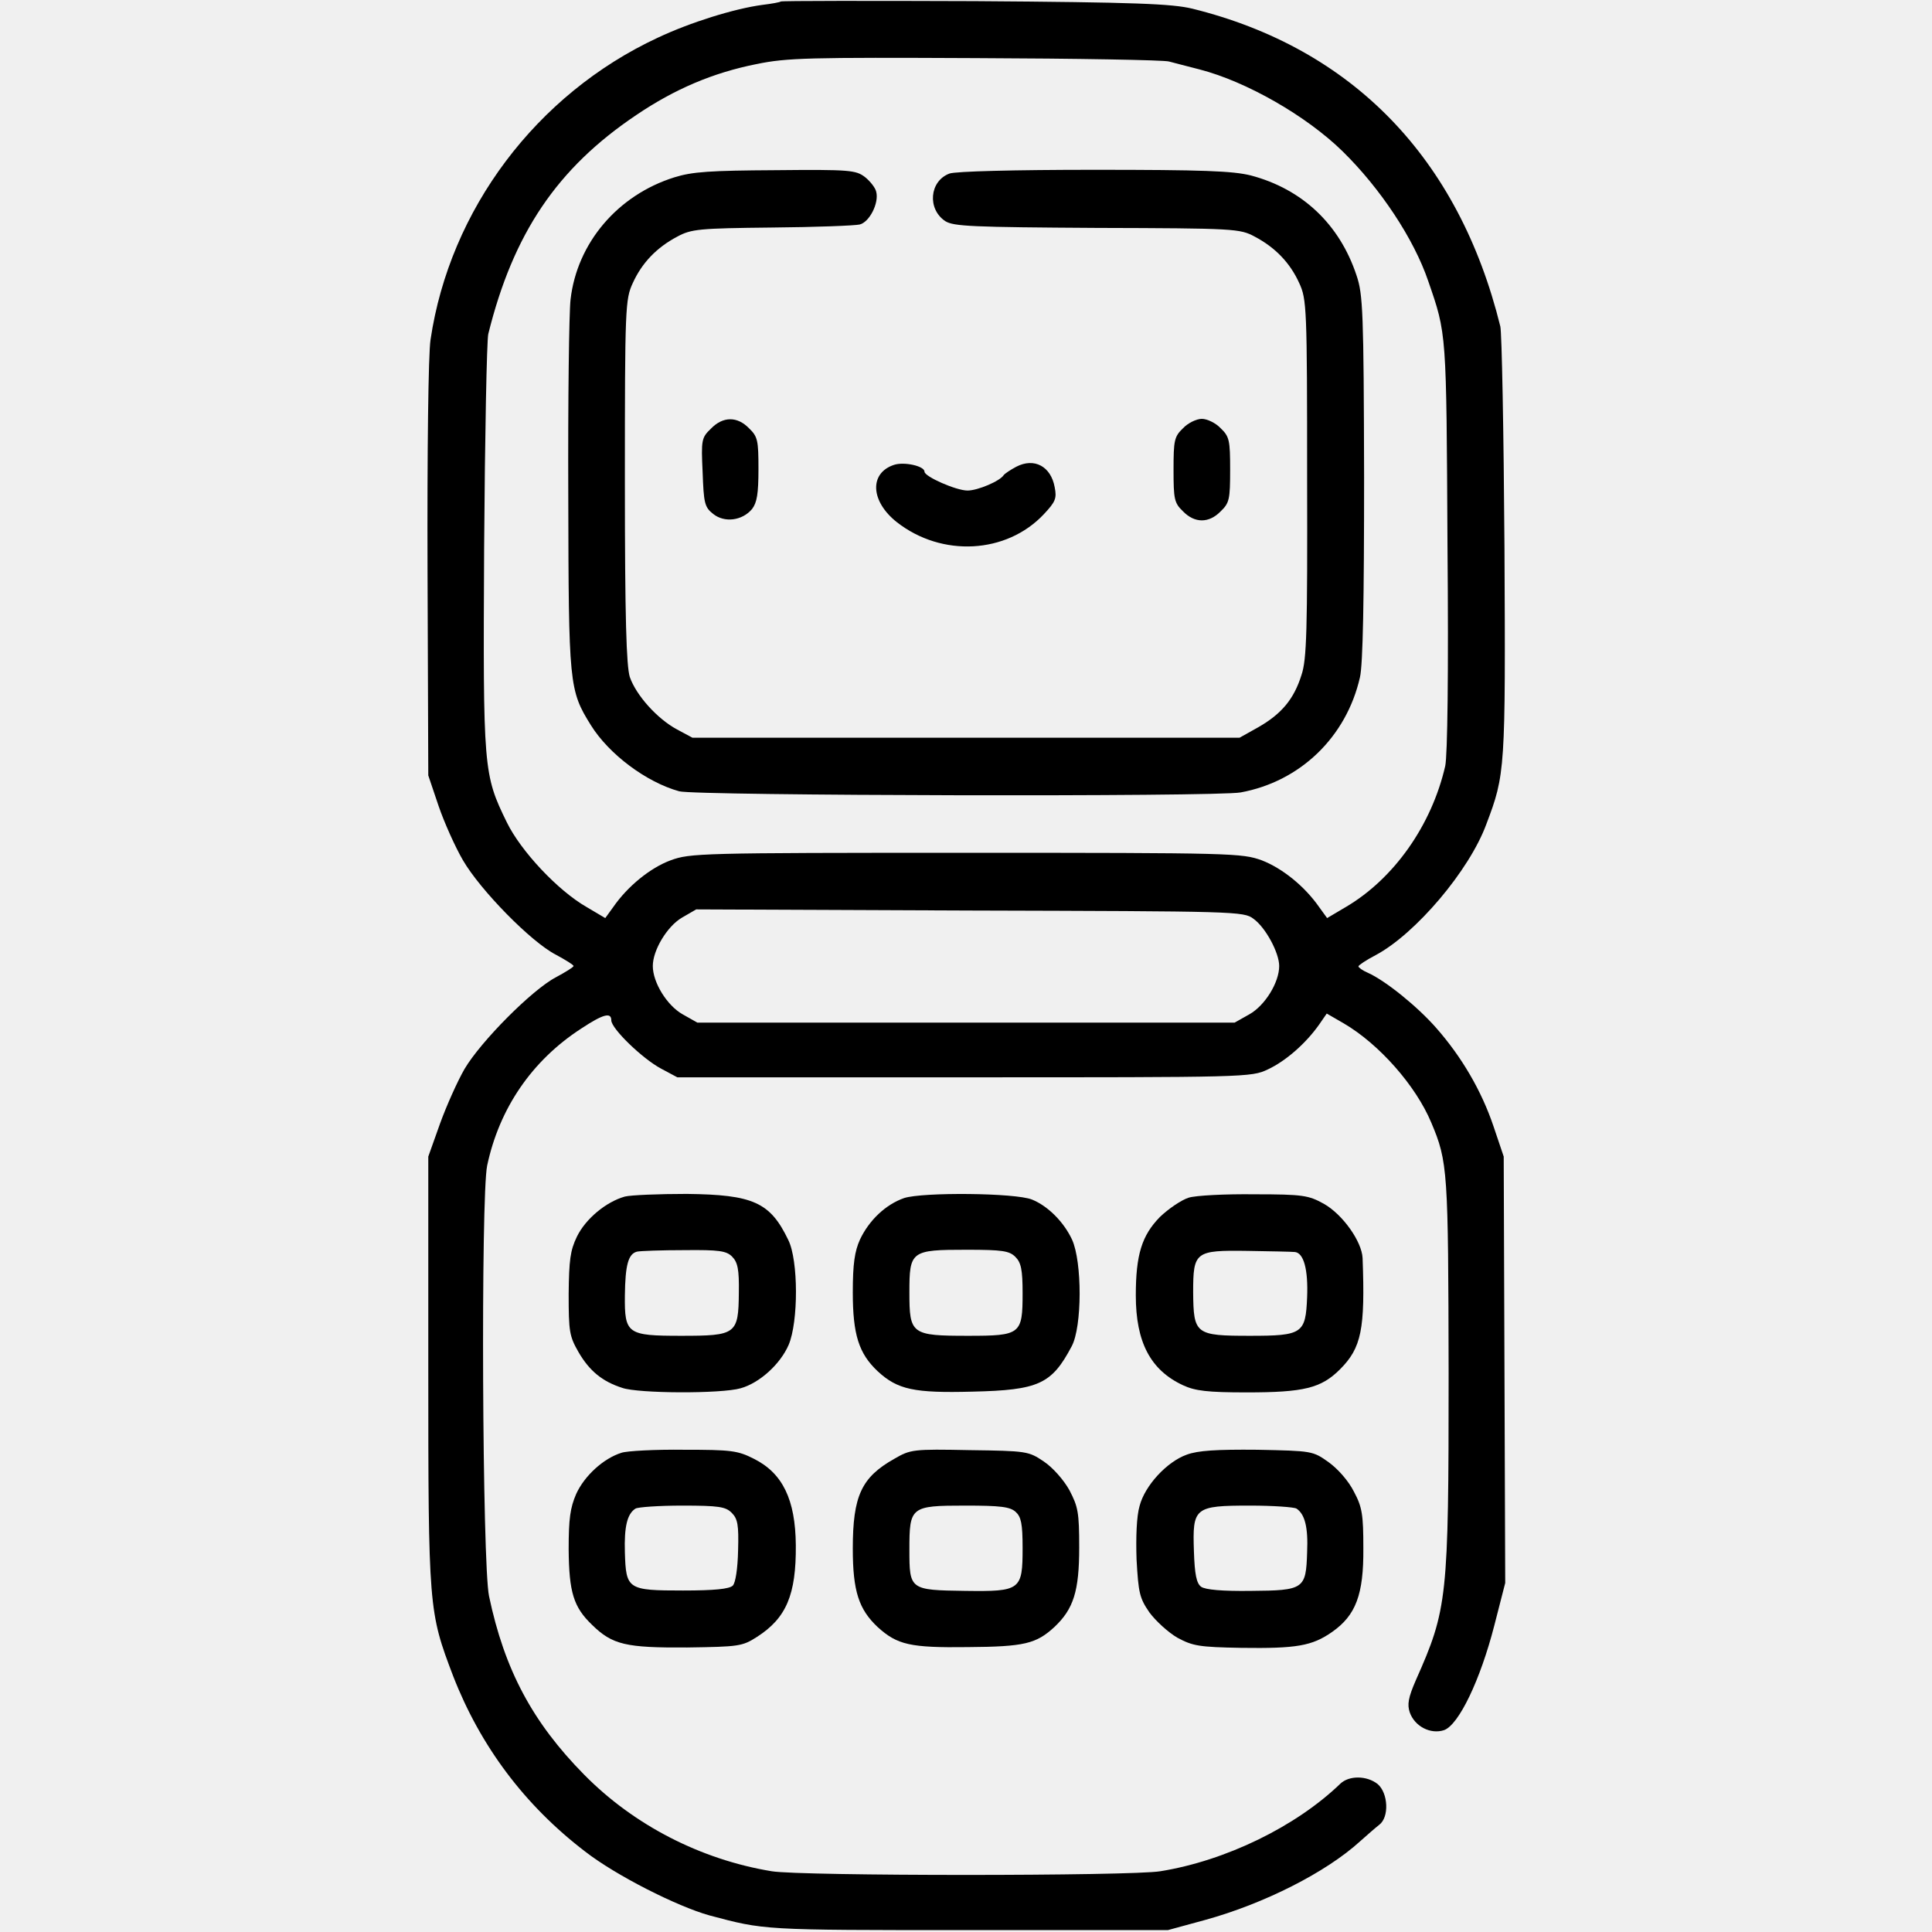
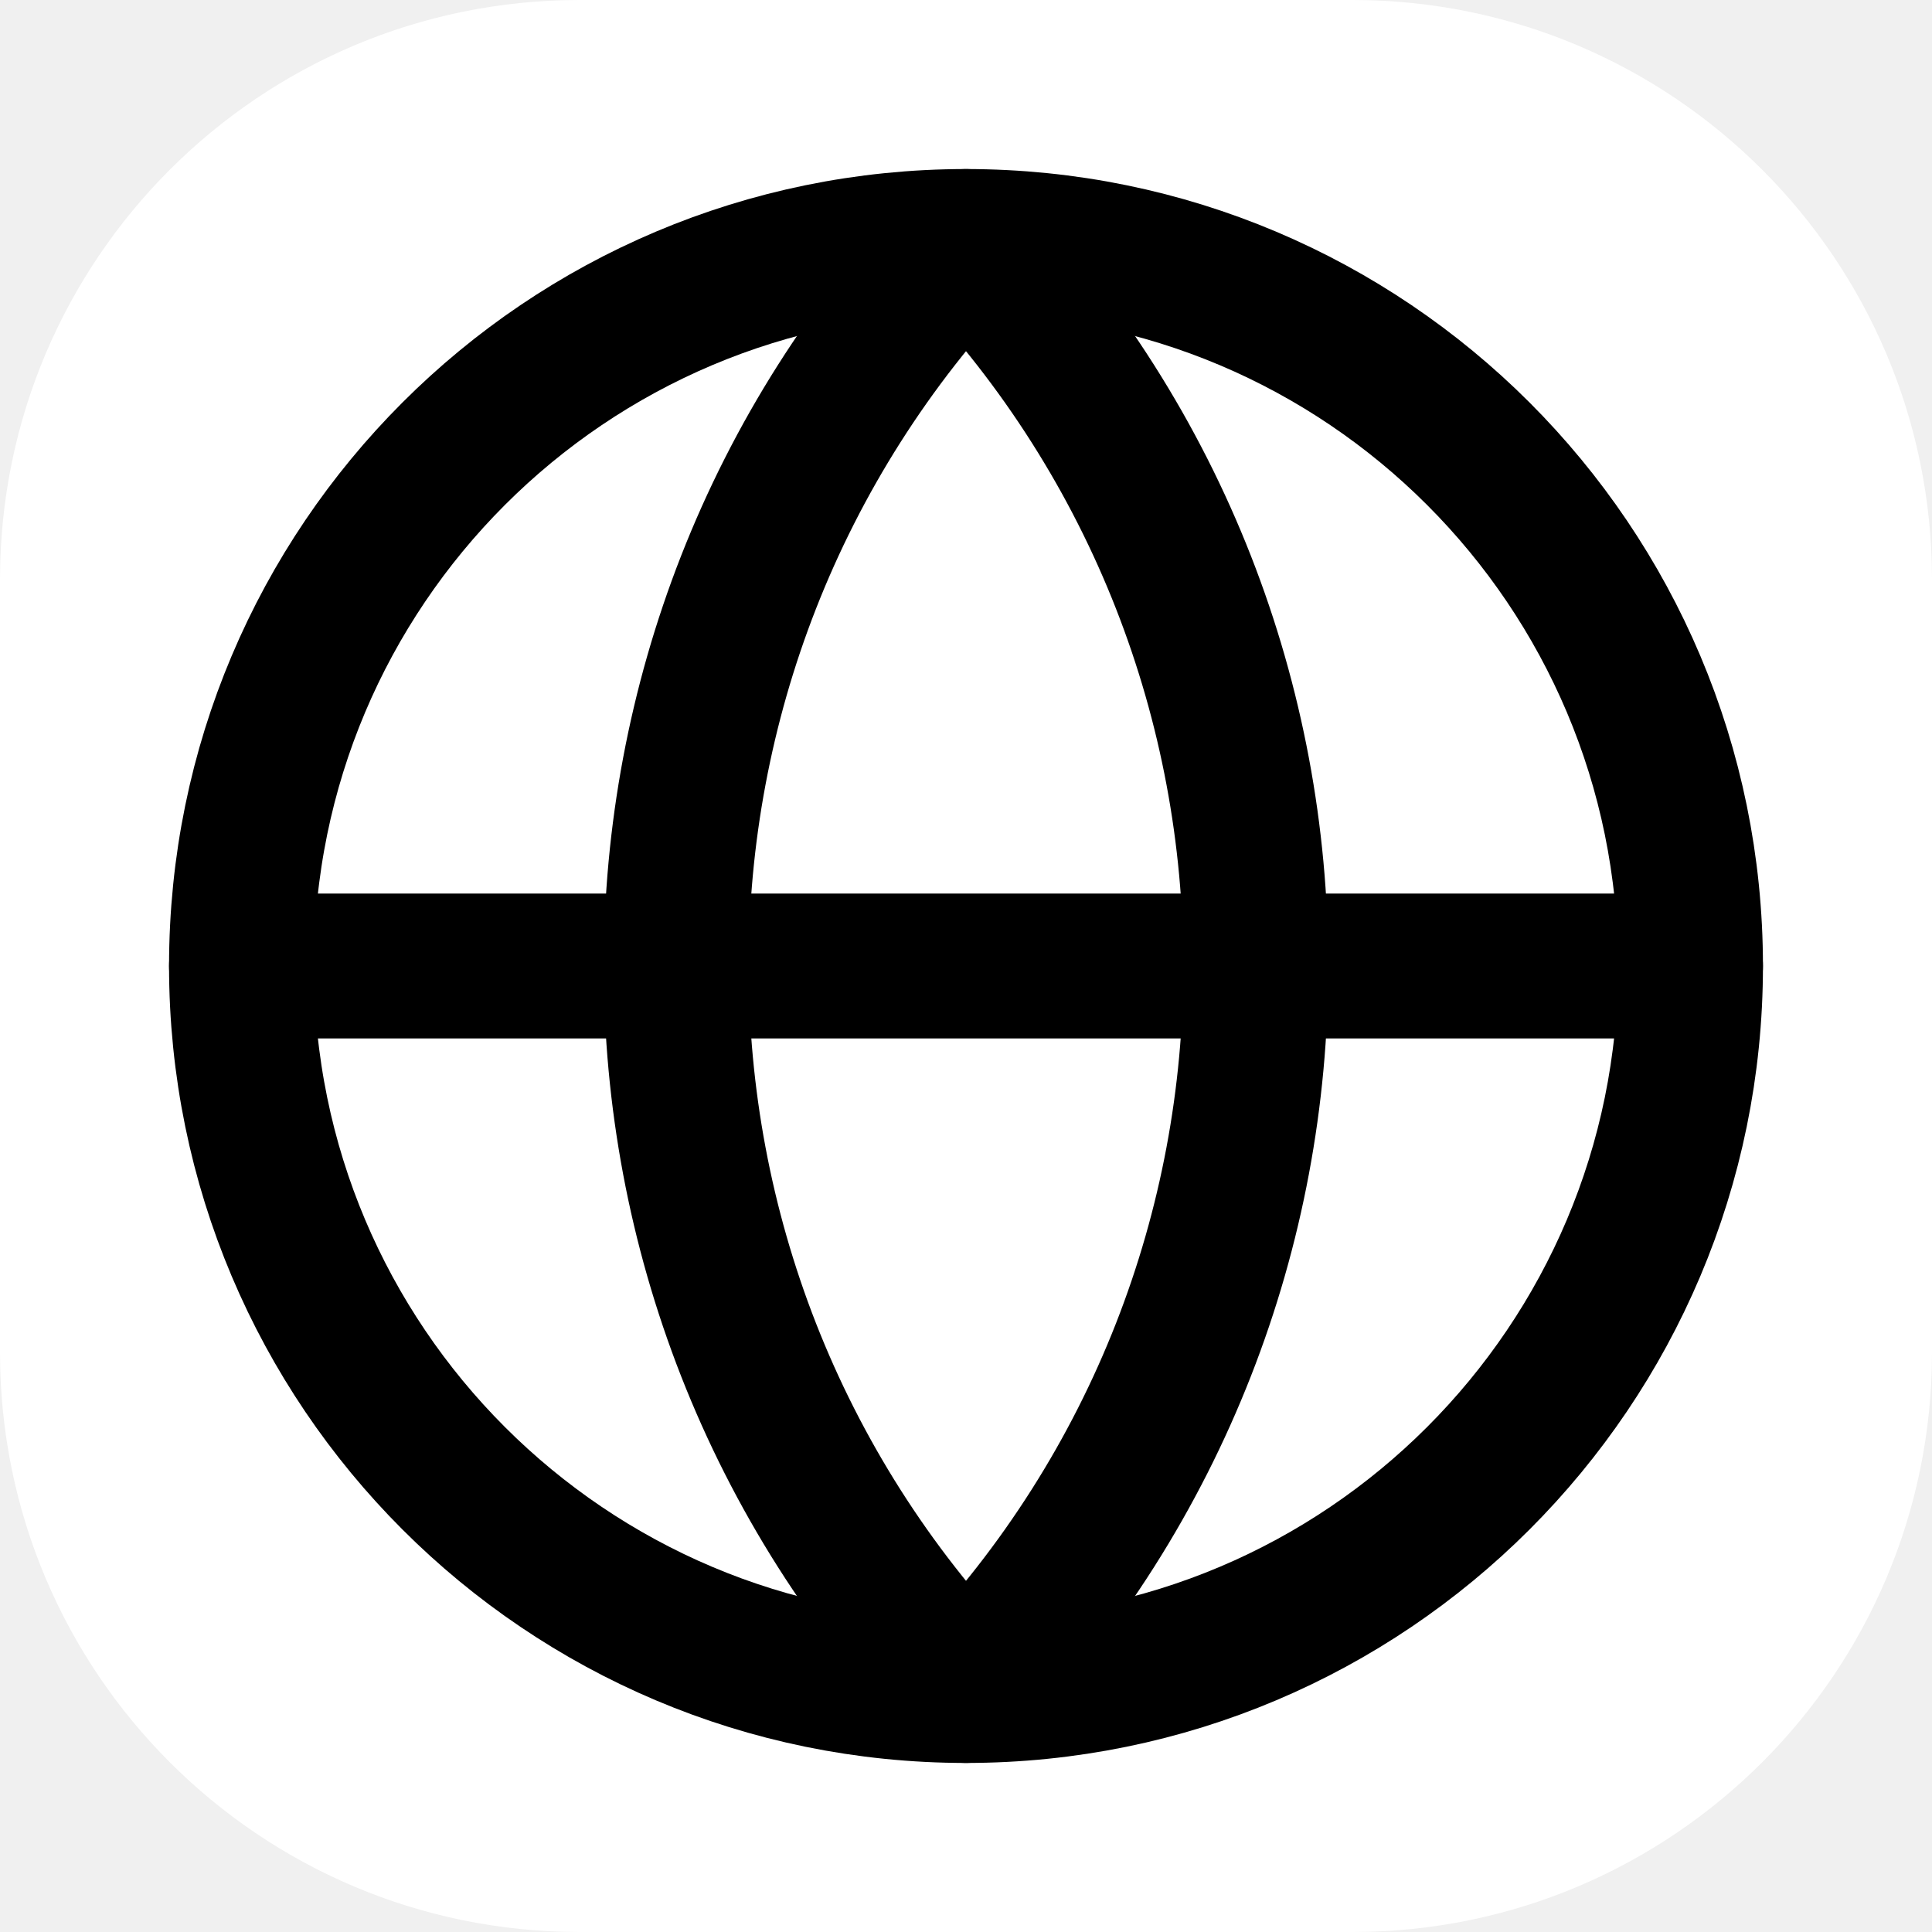
- <svg xmlns="http://www.w3.org/2000/svg" version="1.0" width="512pt" height="512pt" viewBox="0 0 512 512" preserveAspectRatio="xMidYMid meet">
-   <g transform="translate(0,512) scale(0.1,-0.1)" fill="#000000" stroke="none">
-     <path d="M2069 5116 c-2 -2 -24 -6 -49 -9 -74 -10 -190 -46 -277 -87 -322 -150 -551 -456 -602 -800 -6 -37 -9 -300 -8 -610 l2 -545 27 -80 c15 -44 44 -109 65 -145 46 -79 180 -216 246 -250 26 -14 47 -27 47 -30 0 -3 -21 -16 -47 -30 -63 -33 -199 -170 -242 -243 -19 -33 -48 -98 -65 -145 l-31 -87 0 -555 c0 -644 1 -651 66 -822 72 -185 189 -342 350 -465 81 -63 243 -145 329 -169 147 -39 137 -39 685 -39 l530 0 99 27 c156 43 320 126 410 208 19 17 42 37 51 44 27 20 24 84 -4 108 -29 23 -76 23 -99 1 -117 -113 -303 -204 -477 -232 -78 -13 -952 -13 -1030 0 -188 31 -365 122 -497 256 -137 139 -211 278 -252 473 -18 85 -22 1059 -5 1141 32 151 118 278 249 363 59 39 80 44 80 22 0 -22 83 -102 132 -128 l43 -23 760 0 c749 0 761 0 805 21 47 22 100 68 136 119 l20 29 45 -26 c94 -55 191 -165 232 -263 44 -104 45 -127 46 -665 0 -597 -3 -624 -87 -813 -20 -46 -23 -64 -16 -85 13 -37 55 -59 91 -47 39 14 96 133 133 277 l29 113 -2 565 -2 565 -27 80 c-32 95 -85 185 -152 261 -49 56 -134 125 -181 146 -14 6 -25 14 -25 17 0 3 21 17 46 30 105 56 248 224 293 347 50 132 51 142 48 734 -2 305 -7 569 -11 585 -110 446 -392 737 -816 842 -54 13 -149 17 -576 20 -281 1 -513 1 -515 -1z m1029 -159 c12 -3 49 -13 81 -21 124 -32 283 -123 379 -217 100 -98 189 -232 227 -344 49 -142 48 -131 51 -700 3 -342 0 -557 -6 -585 -36 -157 -136 -299 -264 -374 l-49 -29 -21 29 c-39 56 -98 103 -152 124 -53 19 -74 20 -784 20 -707 0 -731 -1 -783 -20 -54 -20 -114 -69 -152 -124 l-21 -29 -49 29 c-77 44 -175 149 -212 225 -62 127 -63 138 -60 729 2 294 7 549 11 565 66 266 182 439 392 580 102 69 203 112 318 135 82 17 140 18 581 16 270 -1 500 -5 513 -9z m224 -2272 c32 -23 68 -90 68 -125 0 -44 -38 -105 -79 -128 l-39 -22 -712 0 -712 0 -39 22 c-41 23 -79 84 -79 128 0 42 38 105 77 128 l38 22 725 -3 c707 -2 726 -2 752 -22z" />
-     <path d="M1787 4650 c-150 -47 -258 -174 -275 -324 -4 -34 -7 -268 -6 -521 1 -500 2 -514 60 -607 48 -77 147 -151 234 -175 42 -12 1425 -15 1488 -3 158 29 280 147 316 305 8 34 11 207 11 530 -1 438 -3 485 -20 535 -45 136 -144 229 -280 265 -48 12 -127 15 -416 15 -210 0 -368 -4 -383 -10 -53 -20 -59 -94 -11 -126 22 -14 72 -16 402 -18 365 -1 379 -2 418 -23 55 -29 94 -70 118 -123 20 -43 21 -65 21 -518 1 -404 -1 -480 -15 -521 -20 -64 -53 -103 -114 -138 l-50 -28 -725 0 -725 0 -41 22 c-52 28 -108 90 -125 139 -9 30 -13 153 -13 519 0 461 1 482 21 525 24 53 63 94 118 123 37 20 58 22 250 24 116 1 220 5 233 8 26 6 52 57 44 87 -2 10 -16 28 -30 39 -24 18 -39 20 -236 18 -174 -1 -221 -4 -269 -19z" />
-     <path d="M1884 3984 c-25 -24 -26 -30 -22 -115 3 -82 5 -93 28 -111 30 -24 77 -18 103 13 13 17 17 40 17 106 0 76 -2 86 -25 108 -31 32 -69 32 -101 -1z" />
-     <path d="M3135 3985 c-23 -22 -25 -32 -25 -110 0 -78 2 -88 25 -110 31 -32 69 -32 100 0 23 22 25 32 25 110 0 78 -2 88 -25 110 -13 14 -36 25 -50 25 -14 0 -37 -11 -50 -25z" />
-     <path d="M2369 3888 c-66 -22 -62 -97 8 -152 119 -93 290 -84 389 21 31 33 35 42 29 72 -10 55 -54 79 -102 54 -15 -8 -30 -18 -33 -22 -10 -16 -69 -41 -96 -41 -30 0 -114 37 -114 50 0 15 -54 27 -81 18z" />
-     <path d="M1656 1949 c-50 -14 -104 -59 -127 -106 -18 -37 -21 -63 -22 -152 0 -100 2 -112 26 -154 29 -50 63 -78 116 -95 42 -15 263 -16 314 -1 50 14 105 64 127 115 26 61 26 224 -1 278 -48 100 -93 120 -269 122 -74 0 -148 -3 -164 -7z m284 -159 c15 -15 19 -34 18 -96 -1 -110 -7 -114 -153 -114 -143 0 -150 5 -149 107 1 81 9 110 32 116 9 2 66 4 126 4 92 1 111 -2 126 -17z" />
-     <path d="M2396 1945 c-49 -17 -93 -59 -117 -110 -14 -31 -19 -64 -19 -140 0 -112 16 -162 66 -209 53 -49 97 -58 251 -54 176 4 210 20 263 120 28 52 28 224 1 283 -22 47 -64 89 -106 106 -44 18 -290 20 -339 4z m295 -156 c15 -15 19 -34 19 -96 0 -109 -5 -113 -144 -113 -151 0 -156 4 -156 115 0 110 4 113 152 113 95 0 113 -3 129 -19z" />
-     <path d="M3150 1946 c-19 -6 -53 -29 -76 -51 -48 -49 -64 -100 -64 -208 0 -124 39 -198 125 -238 32 -15 65 -19 169 -19 151 0 197 11 247 61 57 57 67 106 60 295 -2 44 -53 116 -103 144 -40 22 -54 25 -183 25 -77 1 -156 -3 -175 -9z m282 -144 c23 -3 35 -46 32 -120 -4 -96 -12 -102 -151 -102 -145 0 -150 4 -151 115 0 108 5 112 144 110 60 -1 116 -2 126 -3z" />
-     <path d="M1647 1270 c-48 -15 -98 -61 -120 -109 -16 -37 -20 -66 -20 -147 1 -114 13 -153 62 -200 54 -53 90 -61 252 -60 137 2 146 3 185 28 78 50 104 112 103 243 -1 121 -35 191 -111 229 -43 22 -61 24 -185 24 -76 1 -151 -3 -166 -8z m292 -159 c16 -16 19 -32 17 -100 -1 -49 -7 -86 -14 -93 -9 -9 -49 -13 -132 -13 -147 0 -151 3 -154 101 -2 68 6 102 28 116 6 4 62 8 124 8 97 0 115 -3 131 -19z" />
-     <path d="M2370 1254 c-87 -49 -110 -98 -110 -238 0 -113 16 -161 66 -208 52 -47 86 -55 239 -53 150 1 181 9 229 53 51 48 66 95 66 211 0 93 -3 108 -26 152 -15 27 -44 60 -68 76 -40 27 -45 28 -196 30 -150 3 -157 2 -200 -23z m322 -141 c14 -13 18 -31 18 -95 0 -112 -5 -116 -152 -114 -147 2 -148 3 -148 109 0 114 3 117 148 117 93 0 119 -3 134 -17z" />
-     <path d="M3145 1265 c-53 -19 -111 -82 -125 -136 -8 -27 -10 -83 -8 -142 5 -89 8 -102 34 -140 17 -23 50 -53 74 -67 41 -22 57 -25 170 -27 146 -2 187 5 240 42 63 44 84 99 83 222 0 89 -3 109 -25 150 -14 28 -42 60 -67 78 -42 30 -44 30 -189 33 -109 1 -157 -2 -187 -13z m291 -143 c22 -15 31 -49 28 -116 -3 -97 -8 -101 -149 -102 -76 -1 -121 3 -132 11 -12 9 -17 32 -19 94 -4 116 1 121 149 121 61 0 117 -4 123 -8z" />
+ <svg xmlns="http://www.w3.org/2000/svg" version="1.1" width="1000" height="1000">
+   <g clip-path="url(#SvgjsClipPath1035)">
+     <rect width="1000" height="1000" fill="#ffffff" />
+     <g transform="matrix(37.5,0,0,37.5,50,50)">
+       <svg version="1.1" width="24" height="24">
+         <svg width="24" height="24" viewBox="0 0 24 24" fill="none" stroke="currentColor" stroke-width="2" stroke-linecap="round" stroke-linejoin="round" class="lucide lucide-globe">
+           <circle cx="12" cy="12" r="10" />
+           <path d="M12 2a14.5 14.5 0 0 0 0 20 14.5 14.5 0 0 0 0-20" />
+           <path d="M2 12h20" />
+         </svg>
+       </svg>
+     </g>
  </g>
+   <defs>
+     <clipPath id="SvgjsClipPath1035">
+       <rect width="1000" height="1000" x="0" y="0" rx="300" ry="300" />
+     </clipPath>
+   </defs>
</svg>
